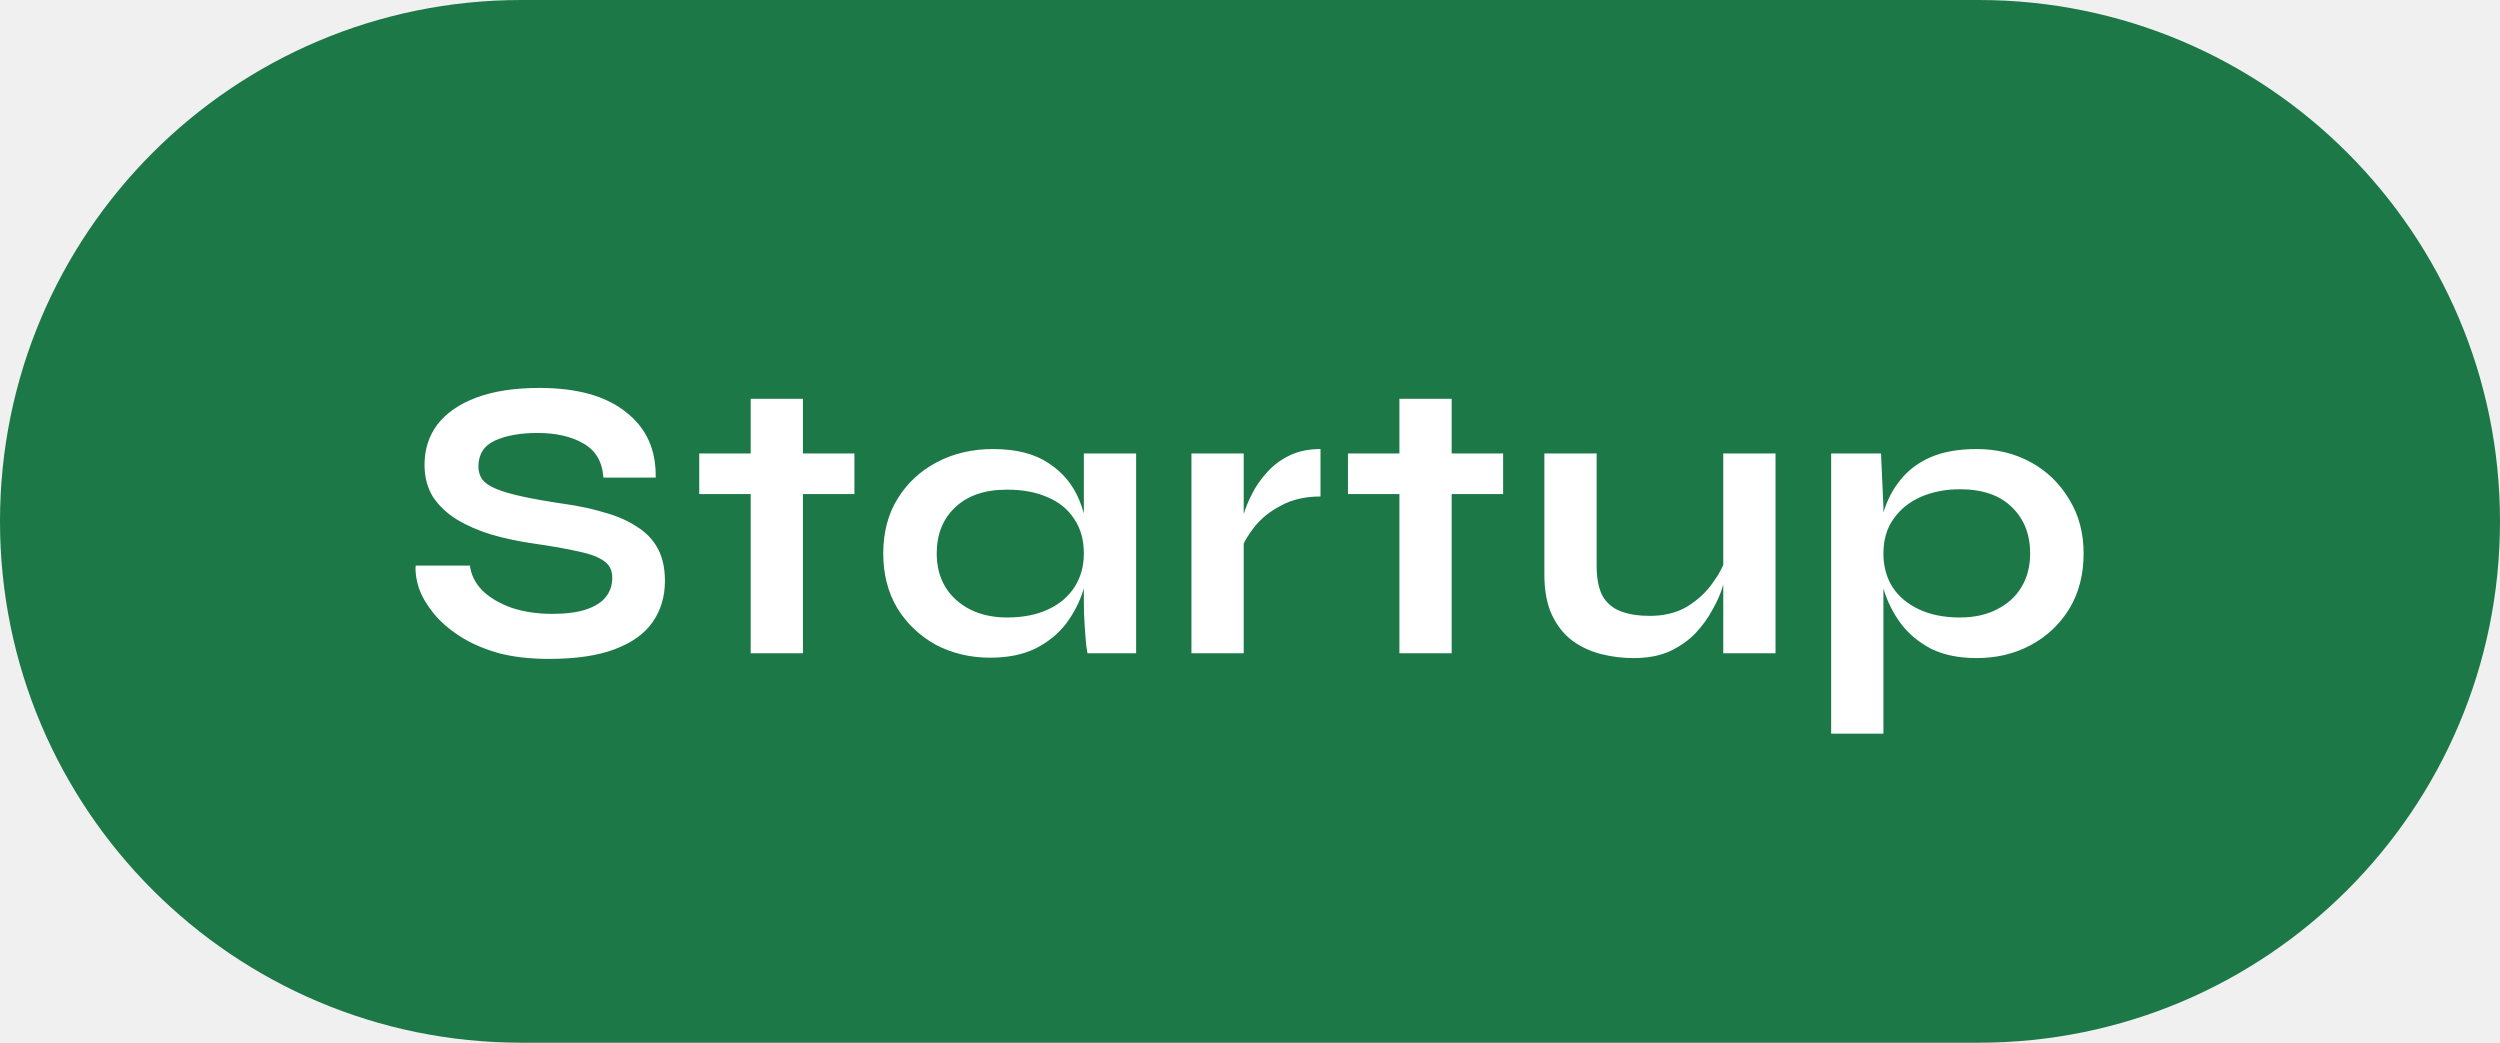
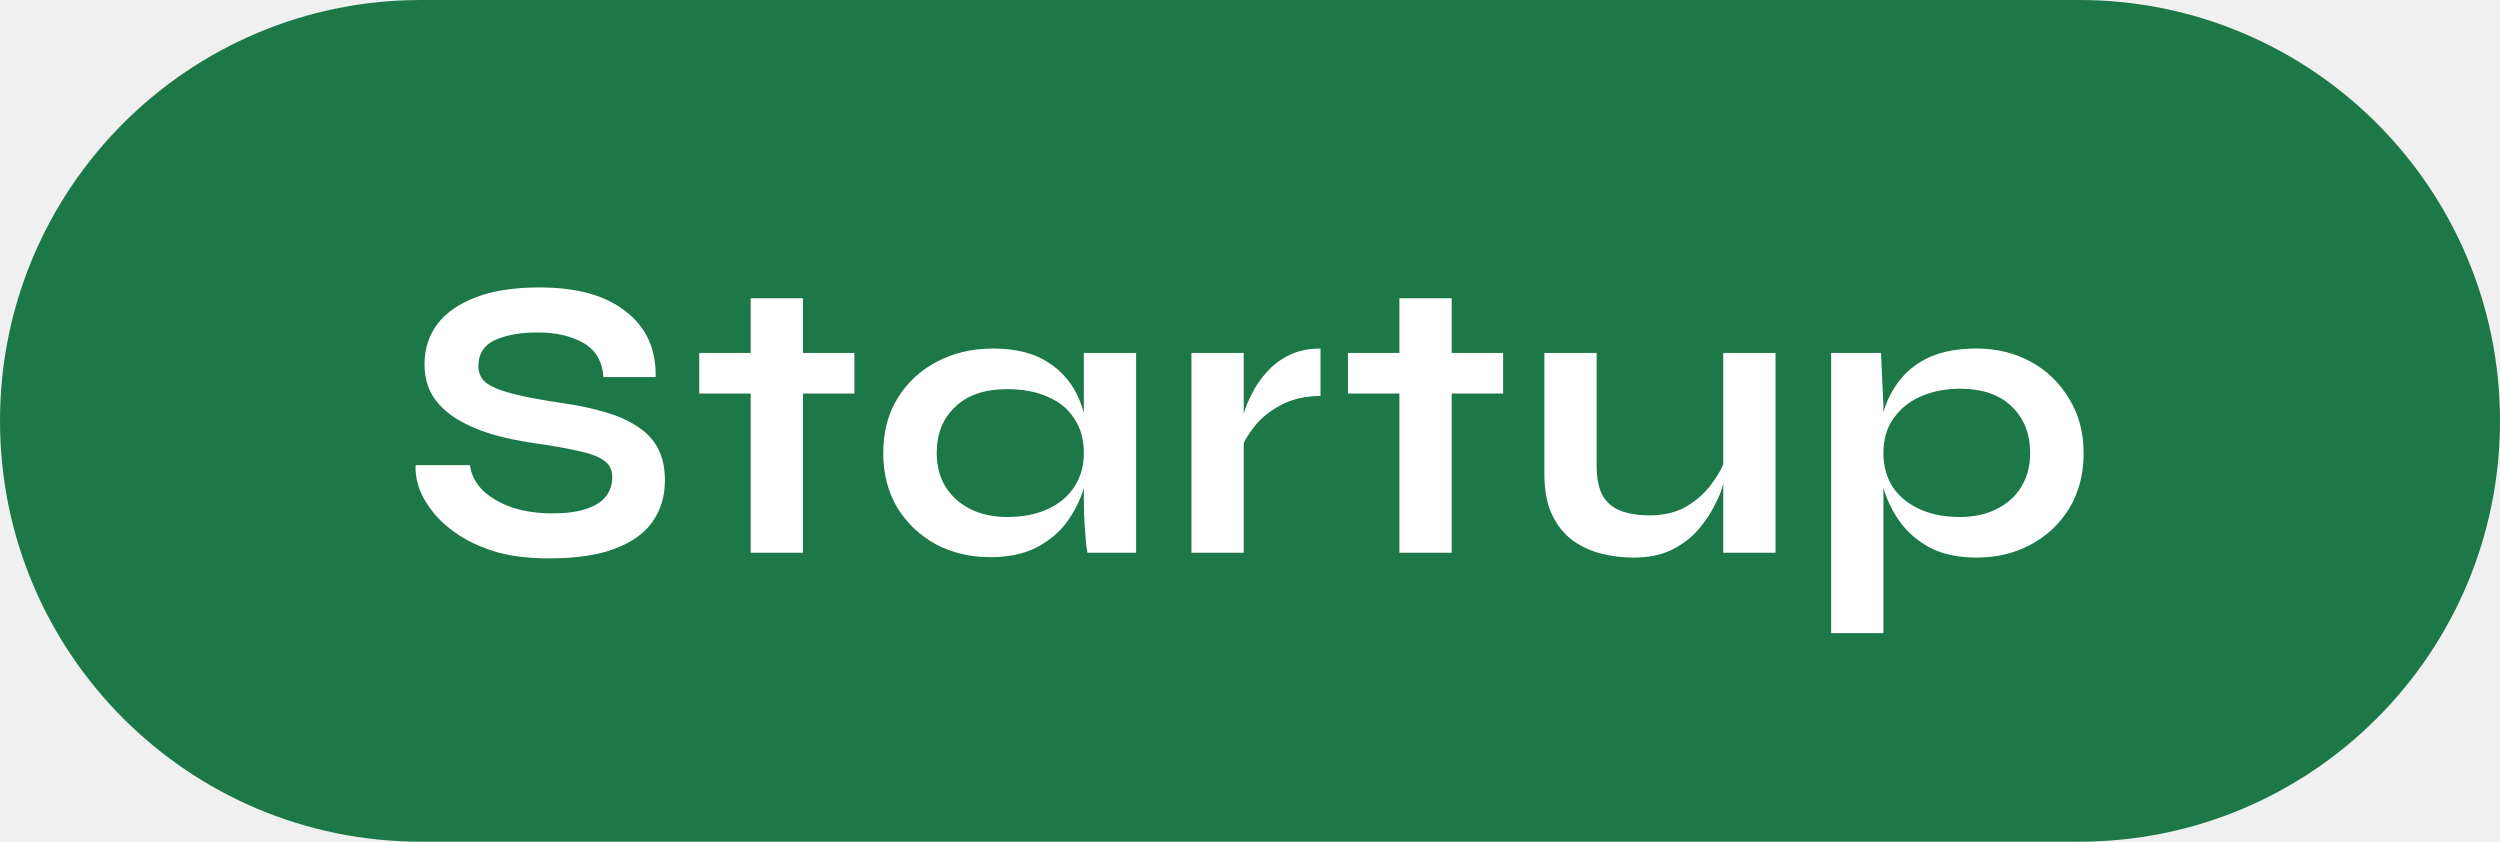
- <svg xmlns="http://www.w3.org/2000/svg" width="199" height="83" viewBox="0 0 199 83" fill="none">
-   <rect width="199" height="83" rx="41.5" fill="#1C7947" />
-   <path d="M33.088 45.024H37.408C37.493 45.749 37.824 46.411 38.4 47.008C38.997 47.584 39.776 48.043 40.736 48.384C41.696 48.704 42.773 48.864 43.968 48.864C45.056 48.864 45.952 48.747 46.656 48.512C47.36 48.277 47.883 47.947 48.224 47.52C48.565 47.093 48.736 46.581 48.736 45.984C48.736 45.408 48.523 44.971 48.096 44.672C47.669 44.352 46.997 44.096 46.08 43.904C45.163 43.691 43.957 43.477 42.464 43.264C41.291 43.093 40.181 42.859 39.136 42.56C38.091 42.24 37.163 41.835 36.352 41.344C35.563 40.853 34.933 40.256 34.464 39.552C34.016 38.827 33.792 37.973 33.792 36.992C33.792 35.776 34.133 34.709 34.816 33.792C35.52 32.875 36.555 32.16 37.92 31.648C39.285 31.136 40.96 30.88 42.944 30.88C45.931 30.88 48.224 31.52 49.824 32.8C51.445 34.059 52.235 35.797 52.192 38.016H48.032C47.947 36.757 47.413 35.851 46.432 35.296C45.472 34.741 44.256 34.464 42.784 34.464C41.419 34.464 40.288 34.667 39.392 35.072C38.517 35.477 38.08 36.171 38.08 37.152C38.08 37.536 38.187 37.877 38.4 38.176C38.613 38.453 38.976 38.699 39.488 38.912C40 39.125 40.693 39.328 41.568 39.52C42.443 39.712 43.531 39.904 44.832 40.096C46.048 40.267 47.147 40.501 48.128 40.8C49.131 41.077 49.984 41.451 50.688 41.92C51.413 42.368 51.968 42.944 52.352 43.648C52.736 44.352 52.928 45.216 52.928 46.24C52.928 47.499 52.597 48.597 51.936 49.536C51.296 50.453 50.293 51.168 48.928 51.68C47.584 52.192 45.835 52.448 43.68 52.448C42.144 52.448 40.789 52.288 39.616 51.968C38.443 51.627 37.429 51.179 36.576 50.624C35.723 50.069 35.029 49.461 34.496 48.8C33.963 48.139 33.579 47.477 33.344 46.816C33.131 46.155 33.045 45.557 33.088 45.024ZM55.659 36.096H68.011V39.328H55.659V36.096ZM59.755 31.744H63.915V52H59.755V31.744ZM78.819 52.352C77.24 52.352 75.8 52.011 74.499 51.328C73.219 50.624 72.195 49.653 71.427 48.416C70.68 47.157 70.307 45.707 70.307 44.064C70.307 42.379 70.691 40.917 71.459 39.68C72.227 38.443 73.262 37.483 74.563 36.8C75.886 36.096 77.379 35.744 79.043 35.744C80.878 35.744 82.35 36.117 83.459 36.864C84.59 37.589 85.411 38.581 85.923 39.84C86.435 41.099 86.691 42.507 86.691 44.064C86.691 45.003 86.542 45.963 86.243 46.944C85.944 47.904 85.486 48.8 84.867 49.632C84.248 50.443 83.438 51.104 82.435 51.616C81.432 52.107 80.227 52.352 78.819 52.352ZM80.163 49.152C81.422 49.152 82.51 48.939 83.427 48.512C84.344 48.085 85.048 47.488 85.539 46.72C86.03 45.952 86.275 45.067 86.275 44.064C86.275 42.976 86.019 42.059 85.507 41.312C85.016 40.544 84.312 39.968 83.395 39.584C82.499 39.179 81.422 38.976 80.163 38.976C78.392 38.976 77.016 39.445 76.035 40.384C75.054 41.301 74.563 42.528 74.563 44.064C74.563 45.088 74.798 45.984 75.267 46.752C75.736 47.499 76.387 48.085 77.219 48.512C78.072 48.939 79.054 49.152 80.163 49.152ZM86.275 36.096H90.435V52H86.563C86.563 52 86.531 51.797 86.467 51.392C86.424 50.965 86.382 50.432 86.339 49.792C86.296 49.152 86.275 48.523 86.275 47.904V36.096ZM94.84 36.096H99V52H94.84V36.096ZM105.112 39.52C103.917 39.52 102.883 39.755 102.008 40.224C101.133 40.672 100.429 41.227 99.896 41.888C99.363 42.549 98.989 43.189 98.776 43.808L98.744 42.048C98.765 41.792 98.851 41.419 99 40.928C99.149 40.416 99.373 39.872 99.672 39.296C99.971 38.699 100.365 38.133 100.856 37.6C101.347 37.045 101.944 36.597 102.648 36.256C103.352 35.915 104.173 35.744 105.112 35.744V39.52ZM107.297 36.096H119.649V39.328H107.297V36.096ZM111.393 31.744H115.553V52H111.393V31.744ZM141.332 52H137.172V36.096H141.332V52ZM137.396 44.352L137.428 45.44C137.386 45.739 137.279 46.176 137.108 46.752C136.938 47.307 136.671 47.904 136.308 48.544C135.967 49.184 135.519 49.803 134.964 50.4C134.41 50.976 133.727 51.456 132.916 51.84C132.106 52.203 131.146 52.384 130.036 52.384C129.162 52.384 128.298 52.277 127.444 52.064C126.612 51.851 125.855 51.499 125.172 51.008C124.49 50.496 123.946 49.813 123.54 48.96C123.135 48.107 122.932 47.029 122.932 45.728V36.096H127.092V45.024C127.092 46.048 127.252 46.859 127.572 47.456C127.914 48.032 128.404 48.437 129.044 48.672C129.684 48.907 130.442 49.024 131.316 49.024C132.468 49.024 133.46 48.779 134.292 48.288C135.124 47.776 135.796 47.157 136.308 46.432C136.842 45.707 137.204 45.013 137.396 44.352ZM157.344 52.384C155.936 52.384 154.731 52.139 153.728 51.648C152.747 51.136 151.947 50.475 151.328 49.664C150.709 48.832 150.251 47.925 149.952 46.944C149.653 45.963 149.504 45.003 149.504 44.064C149.504 42.891 149.643 41.803 149.92 40.8C150.219 39.797 150.677 38.923 151.296 38.176C151.915 37.408 152.715 36.811 153.696 36.384C154.699 35.957 155.915 35.744 157.344 35.744C158.944 35.744 160.384 36.096 161.664 36.8C162.944 37.504 163.957 38.485 164.704 39.744C165.472 40.981 165.856 42.421 165.856 44.064C165.856 45.749 165.472 47.221 164.704 48.48C163.936 49.717 162.912 50.677 161.632 51.36C160.352 52.043 158.923 52.384 157.344 52.384ZM156 49.152C157.131 49.152 158.112 48.939 158.944 48.512C159.797 48.085 160.448 47.499 160.896 46.752C161.365 45.984 161.6 45.088 161.6 44.064C161.6 42.528 161.109 41.291 160.128 40.352C159.168 39.413 157.792 38.944 156 38.944C154.869 38.944 153.835 39.147 152.896 39.552C151.979 39.957 151.253 40.544 150.72 41.312C150.187 42.059 149.92 42.976 149.92 44.064C149.92 45.088 150.165 45.984 150.656 46.752C151.147 47.499 151.851 48.085 152.768 48.512C153.685 48.939 154.763 49.152 156 49.152ZM145.76 36.096H149.728L149.92 40.32V58.4H145.76V36.096Z" fill="white" />
+ <svg xmlns="http://www.w3.org/2000/svg" width="199" height="67" viewBox="0 0 199 67" fill="none">
+   <rect width="199" height="67" rx="33.5" fill="#1C7947" />
+   <path d="M33.088 37.024H37.408C37.493 37.749 37.824 38.411 38.4 39.008C38.997 39.584 39.776 40.043 40.736 40.384C41.696 40.704 42.773 40.864 43.968 40.864C45.056 40.864 45.952 40.747 46.656 40.512C47.36 40.277 47.883 39.947 48.224 39.52C48.565 39.093 48.736 38.581 48.736 37.984C48.736 37.408 48.523 36.971 48.096 36.672C47.669 36.352 46.997 36.096 46.08 35.904C45.163 35.691 43.957 35.477 42.464 35.264C41.291 35.093 40.181 34.859 39.136 34.56C38.091 34.24 37.163 33.835 36.352 33.344C35.563 32.853 34.933 32.256 34.464 31.552C34.016 30.827 33.792 29.973 33.792 28.992C33.792 27.776 34.133 26.709 34.816 25.792C35.52 24.875 36.555 24.16 37.92 23.648C39.285 23.136 40.96 22.88 42.944 22.88C45.931 22.88 48.224 23.52 49.824 24.8C51.445 26.059 52.235 27.797 52.192 30.016H48.032C47.947 28.757 47.413 27.851 46.432 27.296C45.472 26.741 44.256 26.464 42.784 26.464C41.419 26.464 40.288 26.667 39.392 27.072C38.517 27.477 38.08 28.171 38.08 29.152C38.08 29.536 38.187 29.877 38.4 30.176C38.613 30.453 38.976 30.699 39.488 30.912C40 31.125 40.693 31.328 41.568 31.52C42.443 31.712 43.531 31.904 44.832 32.096C46.048 32.267 47.147 32.501 48.128 32.8C49.131 33.077 49.984 33.451 50.688 33.92C51.413 34.368 51.968 34.944 52.352 35.648C52.736 36.352 52.928 37.216 52.928 38.24C52.928 39.499 52.597 40.597 51.936 41.536C51.296 42.453 50.293 43.168 48.928 43.68C47.584 44.192 45.835 44.448 43.68 44.448C42.144 44.448 40.789 44.288 39.616 43.968C38.443 43.627 37.429 43.179 36.576 42.624C35.723 42.069 35.029 41.461 34.496 40.8C33.963 40.139 33.579 39.477 33.344 38.816C33.131 38.155 33.045 37.557 33.088 37.024ZM55.659 28.096H68.011V31.328H55.659V28.096ZM59.755 23.744H63.915V44H59.755V23.744ZM78.819 44.352C77.24 44.352 75.8 44.011 74.499 43.328C73.219 42.624 72.195 41.653 71.427 40.416C70.68 39.157 70.307 37.707 70.307 36.064C70.307 34.379 70.691 32.917 71.459 31.68C72.227 30.443 73.262 29.483 74.563 28.8C75.886 28.096 77.379 27.744 79.043 27.744C80.878 27.744 82.35 28.117 83.459 28.864C84.59 29.589 85.411 30.581 85.923 31.84C86.435 33.099 86.691 34.507 86.691 36.064C86.691 37.003 86.542 37.963 86.243 38.944C85.944 39.904 85.486 40.8 84.867 41.632C84.248 42.443 83.438 43.104 82.435 43.616C81.432 44.107 80.227 44.352 78.819 44.352ZM80.163 41.152C81.422 41.152 82.51 40.939 83.427 40.512C84.344 40.085 85.048 39.488 85.539 38.72C86.03 37.952 86.275 37.067 86.275 36.064C86.275 34.976 86.019 34.059 85.507 33.312C85.016 32.544 84.312 31.968 83.395 31.584C82.499 31.179 81.422 30.976 80.163 30.976C78.392 30.976 77.016 31.445 76.035 32.384C75.054 33.301 74.563 34.528 74.563 36.064C74.563 37.088 74.798 37.984 75.267 38.752C75.736 39.499 76.387 40.085 77.219 40.512C78.072 40.939 79.054 41.152 80.163 41.152ZM86.275 28.096H90.435V44H86.563C86.563 44 86.531 43.797 86.467 43.392C86.424 42.965 86.382 42.432 86.339 41.792C86.296 41.152 86.275 40.523 86.275 39.904V28.096ZM94.84 28.096H99V44H94.84V28.096ZM105.112 31.52C103.917 31.52 102.883 31.755 102.008 32.224C101.133 32.672 100.429 33.227 99.896 33.888C99.363 34.549 98.989 35.189 98.776 35.808L98.744 34.048C98.765 33.792 98.851 33.419 99 32.928C99.149 32.416 99.373 31.872 99.672 31.296C99.971 30.699 100.365 30.133 100.856 29.6C101.347 29.045 101.944 28.597 102.648 28.256C103.352 27.915 104.173 27.744 105.112 27.744V31.52ZM107.297 28.096H119.649V31.328H107.297V28.096ZM111.393 23.744H115.553V44H111.393V23.744ZM141.332 44H137.172V28.096H141.332V44ZM137.396 36.352L137.428 37.44C137.386 37.739 137.279 38.176 137.108 38.752C136.938 39.307 136.671 39.904 136.308 40.544C135.967 41.184 135.519 41.803 134.964 42.4C134.41 42.976 133.727 43.456 132.916 43.84C132.106 44.203 131.146 44.384 130.036 44.384C129.162 44.384 128.298 44.277 127.444 44.064C126.612 43.851 125.855 43.499 125.172 43.008C124.49 42.496 123.946 41.813 123.54 40.96C123.135 40.107 122.932 39.029 122.932 37.728V28.096H127.092V37.024C127.092 38.048 127.252 38.859 127.572 39.456C127.914 40.032 128.404 40.437 129.044 40.672C129.684 40.907 130.442 41.024 131.316 41.024C132.468 41.024 133.46 40.779 134.292 40.288C135.124 39.776 135.796 39.157 136.308 38.432C136.842 37.707 137.204 37.013 137.396 36.352ZM157.344 44.384C155.936 44.384 154.731 44.139 153.728 43.648C152.747 43.136 151.947 42.475 151.328 41.664C150.709 40.832 150.251 39.925 149.952 38.944C149.653 37.963 149.504 37.003 149.504 36.064C149.504 34.891 149.643 33.803 149.92 32.8C150.219 31.797 150.677 30.923 151.296 30.176C151.915 29.408 152.715 28.811 153.696 28.384C154.699 27.957 155.915 27.744 157.344 27.744C158.944 27.744 160.384 28.096 161.664 28.8C162.944 29.504 163.957 30.485 164.704 31.744C165.472 32.981 165.856 34.421 165.856 36.064C165.856 37.749 165.472 39.221 164.704 40.48C163.936 41.717 162.912 42.677 161.632 43.36C160.352 44.043 158.923 44.384 157.344 44.384ZM156 41.152C157.131 41.152 158.112 40.939 158.944 40.512C159.797 40.085 160.448 39.499 160.896 38.752C161.365 37.984 161.6 37.088 161.6 36.064C161.6 34.528 161.109 33.291 160.128 32.352C159.168 31.413 157.792 30.944 156 30.944C154.869 30.944 153.835 31.147 152.896 31.552C151.979 31.957 151.253 32.544 150.72 33.312C150.187 34.059 149.92 34.976 149.92 36.064C149.92 37.088 150.165 37.984 150.656 38.752C151.147 39.499 151.851 40.085 152.768 40.512C153.685 40.939 154.763 41.152 156 41.152ZM145.76 28.096H149.728L149.92 32.32V50.4H145.76V28.096Z" fill="white" />
</svg>
